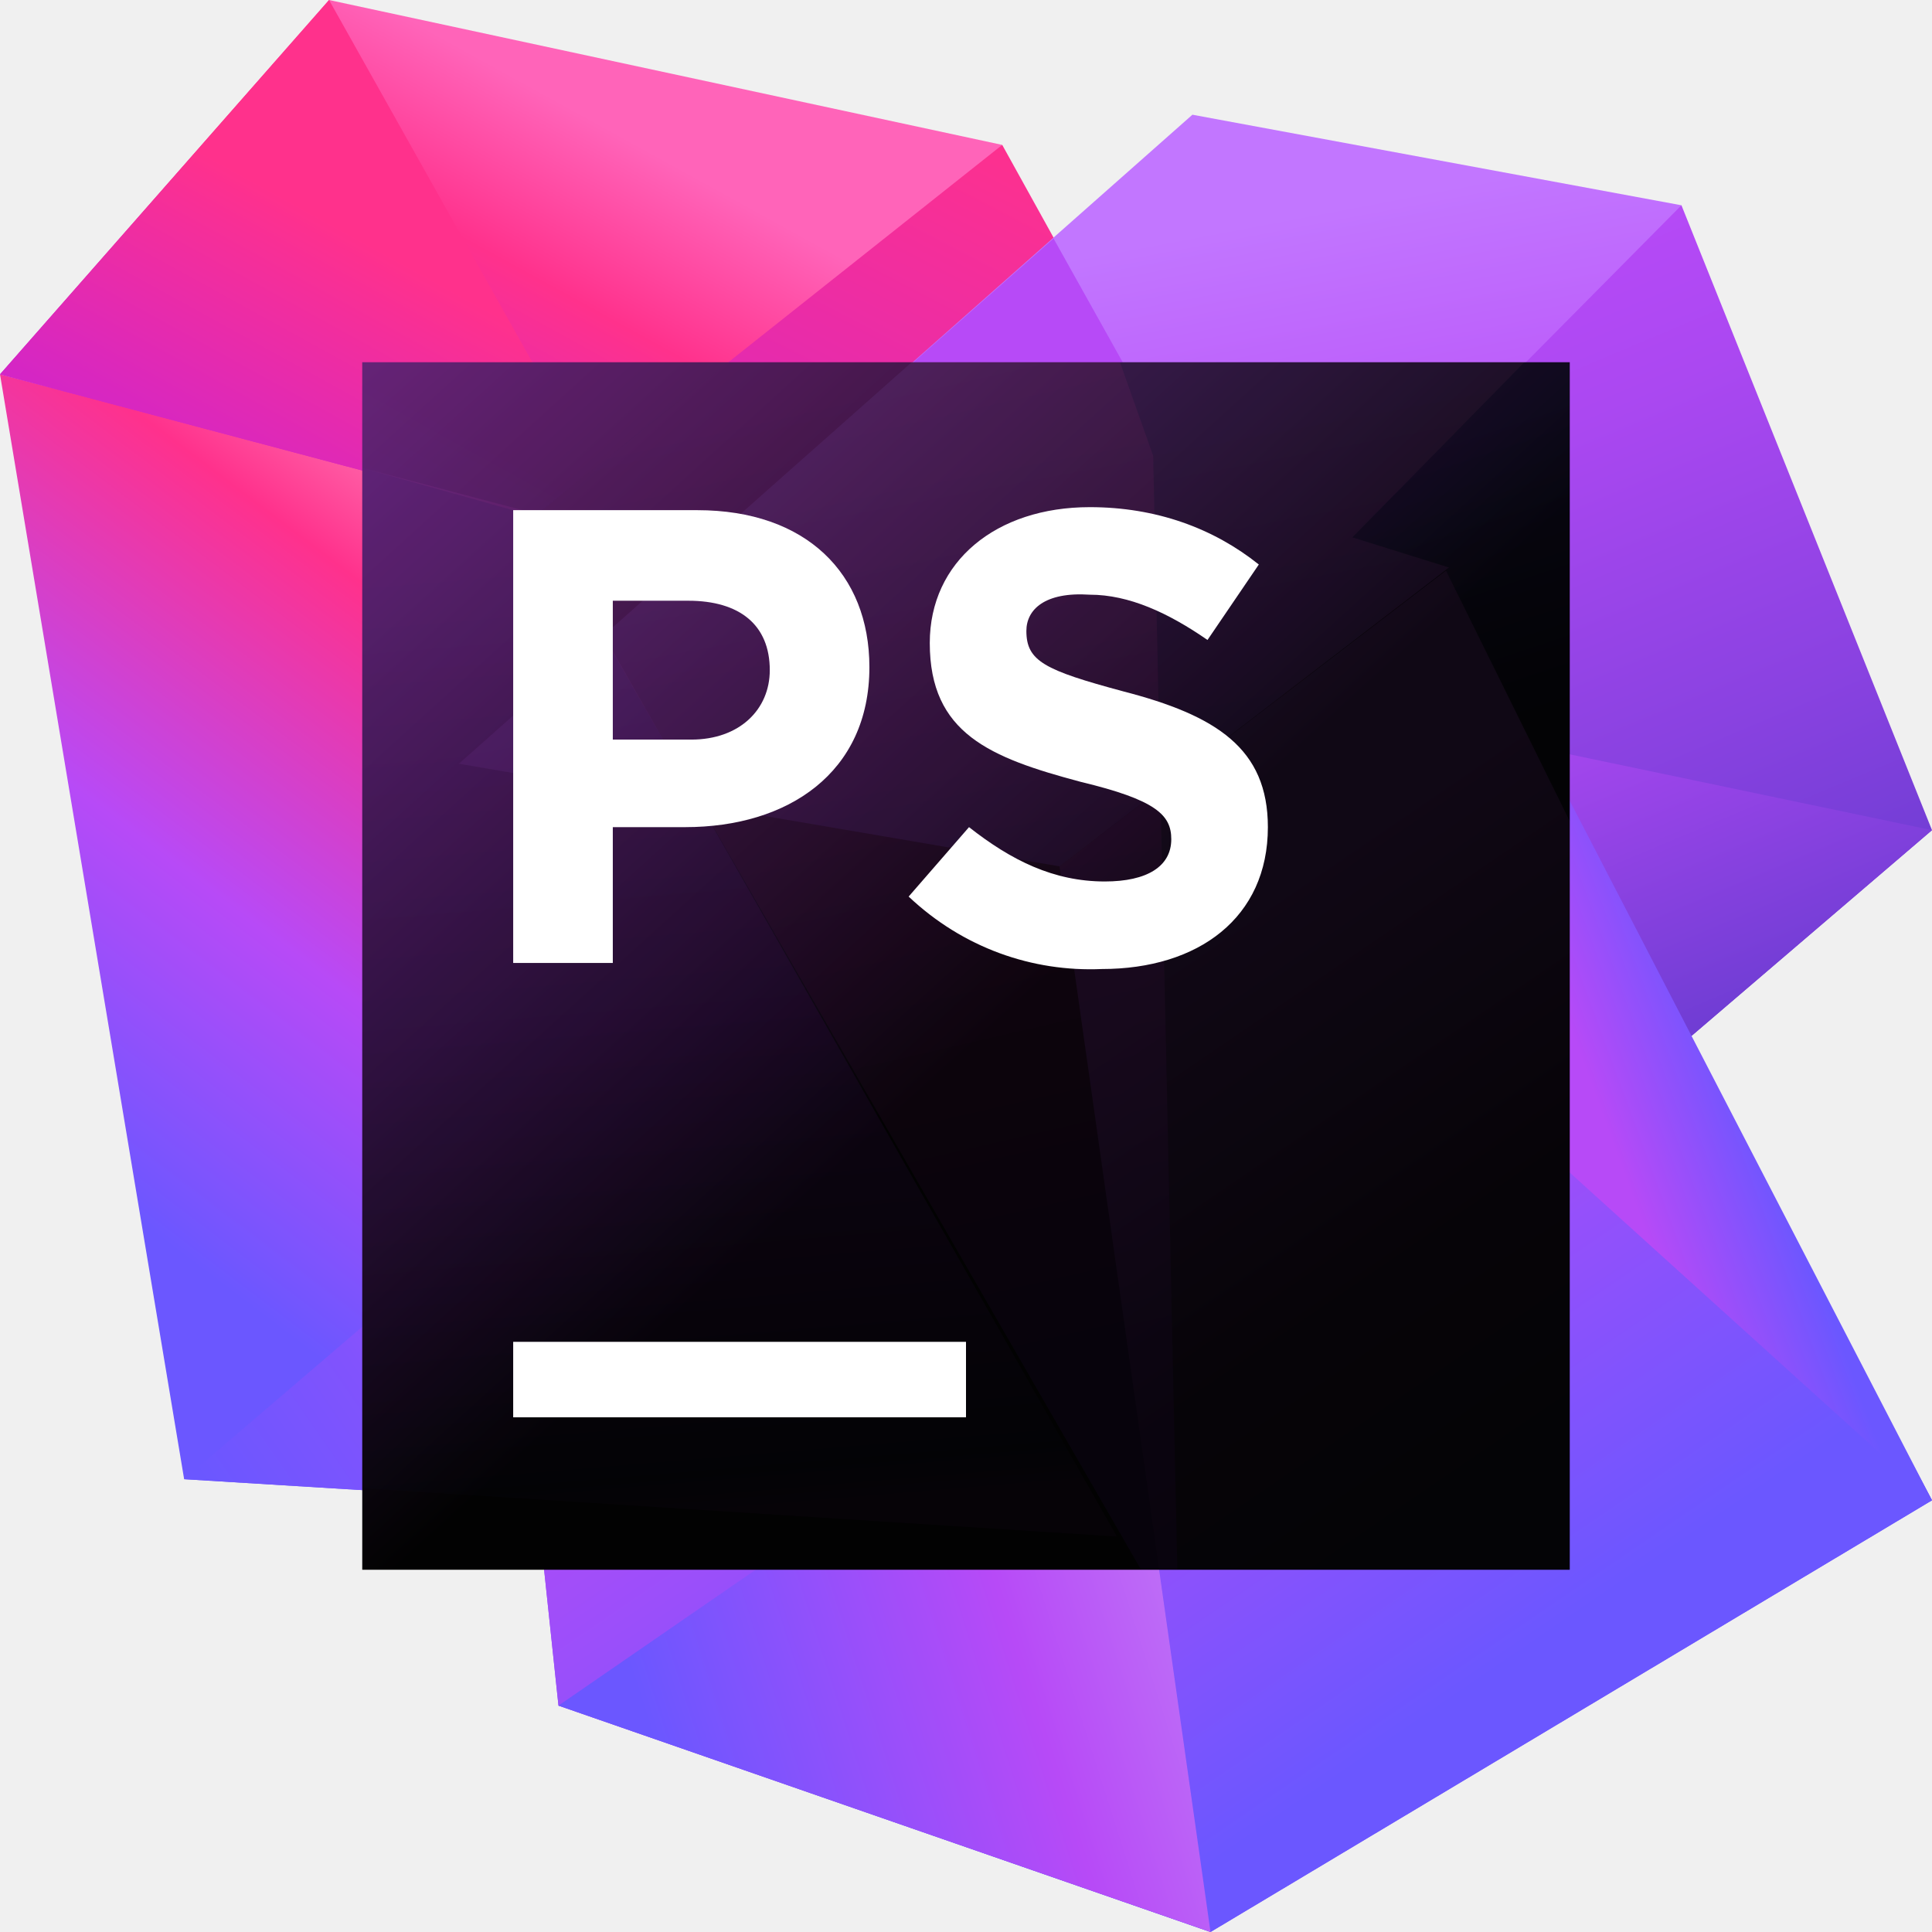
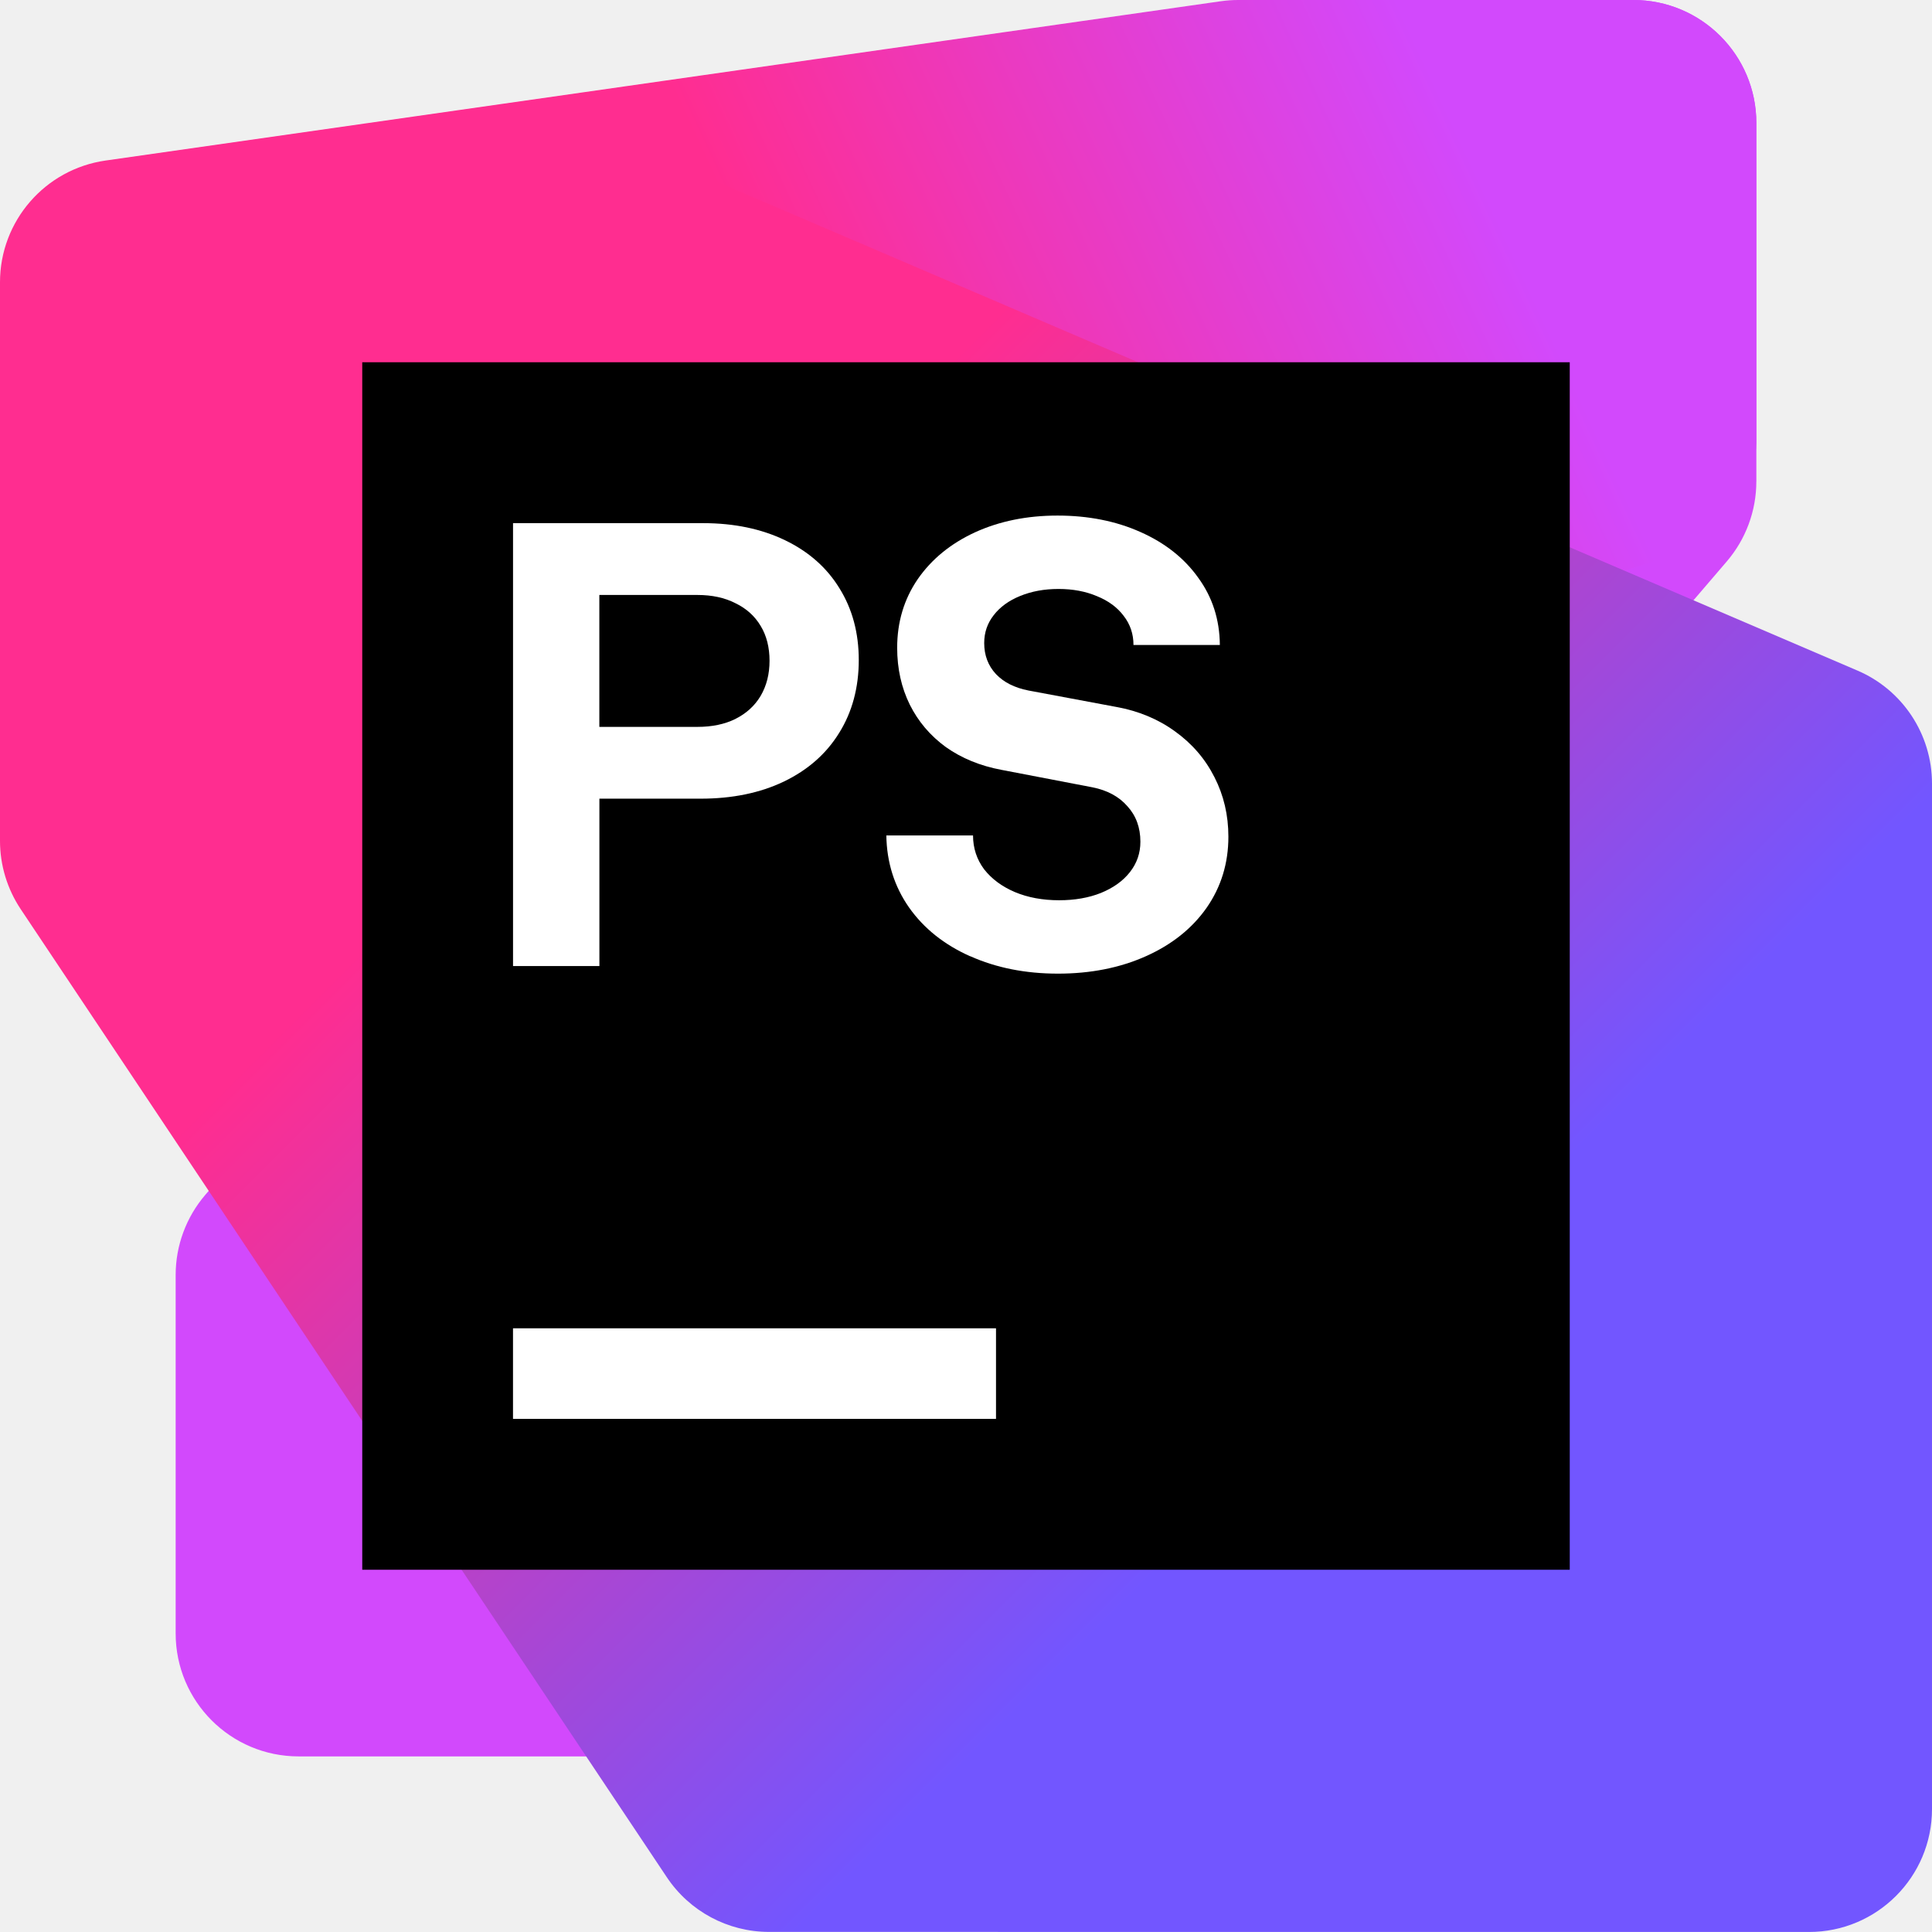
- <svg xmlns="http://www.w3.org/2000/svg" width="64" height="64" viewBox="0 0 64 64" fill="none">
-   <path d="M36.8 11.3L33.2 4.8L23.3 9.6L10.2 10.7L12 33.2L30.6 30.1L36.8 11.3Z" fill="url(#paint0_linear)" />
-   <path d="M17.7 17L0 12.4L6.1 49L37 50.9L17.7 17Z" fill="url(#paint1_linear)" />
-   <path d="M26.2 31.8L6.1 49L37 50.9L26.2 31.8Z" fill="url(#paint2_linear)" />
-   <path d="M37 50.6L34.3 19.6L42.6 12.2L55.7 6.8L64 27.5L37 50.6Z" fill="url(#paint3_linear)" />
-   <path d="M37 50.6L34.3 19.6L46.8 23.9L64 27.5L37 50.6Z" fill="url(#paint4_linear)" />
-   <path d="M52 27.2L47.8 18.7L15.2 25.3L18.5 56.5L40.1 64L64 49.7L52 27.2Z" fill="url(#paint5_linear)" />
-   <path d="M52 27.2L47.9 18.9L35.1 28.7L40.1 64L64 49.7L52 27.2Z" fill="url(#paint6_linear)" />
-   <path d="M35.1 28.7L35.2 29.2L38.1 49.7L55.9 34.5L52 27.2L47.9 18.9L35.1 28.7Z" fill="url(#paint7_linear)" />
-   <path d="M19.6 24.4L37 50.9L51.4 38.4L41.4 20L19.6 24.4Z" fill="url(#paint8_linear)" />
-   <path d="M35.1 28.7L15.2 25.3L18.5 56.5L40.1 64L35.1 28.7Z" fill="url(#paint9_linear)" />
-   <path d="M38.1 49.9L35.1 28.7L15.2 25.3L16.4 36.3L37 50.9L38.1 49.9Z" fill="url(#paint10_linear)" />
-   <path d="M38.1 49.9L35.7 32.8L29.5 37.4L36.9 50.8L37 50.9L38.1 49.9Z" fill="url(#paint11_linear)" />
-   <path d="M23.4 26.7L15.2 25.3L17.8 49.7L37 50.9L23.4 26.7Z" fill="url(#paint12_linear)" />
-   <path d="M27.6 50.3L37 50.9L29.2 37L27.6 50.3Z" fill="url(#paint13_linear)" />
-   <path d="M35.1 28.7L15.2 25.3L39.5 3.8L55.7 6.8L44.8 17.8L48 18.8L35.1 28.7Z" fill="url(#paint14_linear)" />
-   <path d="M36.8 11.3L34.9 7.9L15.2 25.3L35.1 28.7L43.1 22.6L36.8 11.3Z" fill="url(#paint15_linear)" />
-   <path d="M33.2 4.8L10.9 0L0 12.4L17.7 17.1L33.2 4.8Z" fill="url(#paint16_linear)" />
-   <path d="M19.6 15.5L10.9 0L0 12.4L17.7 17.1L19.6 15.5Z" fill="url(#paint17_linear)" />
-   <path d="M27.5 50.3L18.5 56.5L40.1 64L38.1 49.9L37.1 50.8L27.5 50.3Z" fill="url(#paint18_linear)" />
-   <path d="M64 49.7L51.4 38.3L44.8 17.8L48 18.8L64 49.7Z" fill="url(#paint19_linear)" />
-   <path d="M45.7 20.6L48 18.8L44.8 17.8L45.7 20.6Z" fill="url(#paint20_linear)" />
-   <path d="M44.7 26L35.7 32.8L38.1 49.9L51.4 38.4L44.7 26Z" fill="url(#paint21_linear)" />
-   <path d="M52 12H12V52H52V12Z" fill="url(#paint22_linear)" />
-   <g opacity="0.3">
-     <path opacity="0.3" d="M12 49.3L37 50.9L17.7 17L12 15.5V49.3Z" fill="url(#paint23_linear)" />
-     <path opacity="0.3" d="M37.8 52H39L38.2 15.1L37.1 12H24.1L17.7 17.1L37.8 52Z" fill="url(#paint24_linear)" />
-     <path opacity="0.3" d="M52 37.8V12H50.5L44.8 17.8L48 18.8L47.9 18.9L52 27.2V37.8Z" fill="url(#paint25_linear)" />
-     <path opacity="0.3" d="M52 27.2L47.9 18.9L35.1 28.7L38.4 52H52V27.2Z" fill="url(#paint26_linear)" />
-     <path opacity="0.3" d="M30.2 12L15.2 25.3L35.1 28.7L48 18.8L44.8 17.8L50.5 12H30.2Z" fill="url(#paint27_linear)" />
-     <path opacity="0.3" d="M17.7 17.1L24.1 12H12V15.5L17.7 17.1Z" fill="url(#paint28_linear)" />
-   </g>
-   <path d="M32 44.45H17V46.95H32V44.45Z" fill="white" />
-   <path d="M30.1 29.7L32.1 27.4C33.5 28.5 34.9 29.2 36.6 29.2C38 29.2 38.8 28.7 38.8 27.8C38.8 27 38.3 26.5 35.8 25.9C32.8 25.1 30.8 24.3 30.8 21.3C30.8 18.6 33 16.8 36.1 16.8C38.3 16.8 40.2 17.5 41.7 18.7L40 21.2C38.7 20.3 37.4 19.7 36.1 19.7C34.6 19.6 34 20.2 34 20.9C34 21.9 34.6 22.2 37.2 22.9C40.3 23.7 42 24.8 42 27.4C42 30.4 39.7 32.1 36.5 32.1C34.2 32.2 31.9 31.4 30.1 29.7Z" fill="white" />
-   <path d="M17 16.9H23.1C26.7 16.9 28.8 19 28.8 22.1C28.8 25.6 26.1 27.4 22.7 27.4H20.3V31.9H17V16.9ZM22.9 24.5C24.5 24.5 25.5 23.5 25.5 22.2C25.5 20.7 24.5 19.9 22.8 19.9H20.3V24.5H22.9Z" fill="white" />
+ <svg xmlns="http://www.w3.org/2000/svg" width="64" height="64" fill="none" viewBox="0 0 64 64">
  <defs>
-     <linearGradient id="paint0_linear" x1="11.8" y1="36.903" x2="29.872" y2="2.197" gradientUnits="userSpaceOnUse">
-       <stop offset="0" stop-color="#AF1DF5" />
-       <stop offset="0.212" stop-color="#BC20E4" />
-       <stop offset="0.628" stop-color="#DD29B8" />
-       <stop offset="1" stop-color="#FF318C" />
+     <linearGradient id="a" x1="56.379" x2="2.753" y1="-.717" y2="24.146" gradientUnits="userSpaceOnUse">
+       <stop offset=".16" stop-color="#D249FC" />
+       <stop offset=".55" stop-color="#FF2D90" />
    </linearGradient>
-     <linearGradient id="paint1_linear" x1="6.526" y1="47.453" x2="28.431" y2="18.519" gradientUnits="userSpaceOnUse">
-       <stop offset="0.121" stop-color="#6B57FF" />
-       <stop offset="0.401" stop-color="#B74AF7" />
-       <stop offset="0.709" stop-color="#FF318C" />
-       <stop offset="0.865" stop-color="#FF7FB8" />
-     </linearGradient>
-     <linearGradient id="paint2_linear" x1="9.716" y1="56.527" x2="26.525" y2="44.89" gradientUnits="userSpaceOnUse">
-       <stop offset="0.089" stop-color="#6B57FF" />
-       <stop offset="0.402" stop-color="#8253FD" />
-       <stop offset="0.458" stop-color="#8A52FC" />
-       <stop offset="0.705" stop-color="#AB4CF8" />
-       <stop offset="0.841" stop-color="#B74AF7" />
-     </linearGradient>
-     <linearGradient id="paint3_linear" x1="53.642" y1="45.987" x2="39.603" y2="12.668" gradientUnits="userSpaceOnUse">
-       <stop offset="0" stop-color="#4335BE" />
-       <stop offset="0.131" stop-color="#5638C7" />
-       <stop offset="0.532" stop-color="#8A42E1" />
-       <stop offset="0.834" stop-color="#AB48F1" />
-       <stop offset="1" stop-color="#B74AF7" />
-     </linearGradient>
-     <linearGradient id="paint4_linear" x1="53.381" y1="45.834" x2="40.894" y2="16.197" gradientUnits="userSpaceOnUse">
-       <stop offset="0" stop-color="#4335BE" />
-       <stop offset="0.242" stop-color="#663BCF" />
-       <stop offset="0.741" stop-color="#B74AF7" />
-     </linearGradient>
-     <linearGradient id="paint5_linear" x1="46.227" y1="56.71" x2="26.047" y2="27.132" gradientUnits="userSpaceOnUse">
-       <stop offset="0.016" stop-color="#6B57FF" />
-       <stop offset="0.783" stop-color="#B74AF7" />
-     </linearGradient>
-     <linearGradient id="paint6_linear" x1="52.481" y1="53.855" x2="37.876" y2="32.447" gradientUnits="userSpaceOnUse">
-       <stop offset="0.016" stop-color="#6B57FF" />
-       <stop offset="0.783" stop-color="#B74AF7" />
-     </linearGradient>
-     <linearGradient id="paint7_linear" x1="73.932" y1="48.775" x2="28.332" y2="27.432" gradientUnits="userSpaceOnUse">
-       <stop offset="0" stop-color="#4335BE" />
-       <stop offset="0.242" stop-color="#663BCF" />
-       <stop offset="0.741" stop-color="#B74AF7" />
-     </linearGradient>
-     <linearGradient id="paint8_linear" x1="48.509" y1="56.187" x2="28.709" y2="18.387" gradientUnits="userSpaceOnUse">
-       <stop offset="0.016" stop-color="#6B57FF" />
-       <stop offset="0.783" stop-color="#B74AF7" />
-     </linearGradient>
-     <linearGradient id="paint9_linear" x1="38.701" y1="60.022" x2="19.22" y2="31.468" gradientUnits="userSpaceOnUse">
-       <stop offset="0.016" stop-color="#6B57FF" />
-       <stop offset="0.691" stop-color="#B74AF7" />
-     </linearGradient>
-     <linearGradient id="paint10_linear" x1="22.61" y1="45.346" x2="32.27" y2="26.797" gradientUnits="userSpaceOnUse">
-       <stop offset="0.016" stop-color="#6B57FF" />
-       <stop offset="0.697" stop-color="#A329F5" />
-     </linearGradient>
-     <linearGradient id="paint11_linear" x1="27.682" y1="25.445" x2="38.16" y2="46.017" gradientUnits="userSpaceOnUse">
-       <stop offset="0.016" stop-color="#6B57FF" />
-       <stop offset="0.697" stop-color="#A329F5" />
-     </linearGradient>
-     <linearGradient id="paint12_linear" x1="15.251" y1="57.392" x2="32.093" y2="27.422" gradientUnits="userSpaceOnUse">
-       <stop offset="0.024" stop-color="#6B57FF" />
-       <stop offset="0.263" stop-color="#6B57FF" />
-       <stop offset="0.706" stop-color="#B74AF7" />
-       <stop offset="0.766" stop-color="#BC48F0" />
-       <stop offset="0.856" stop-color="#CA44DB" />
-       <stop offset="0.963" stop-color="#E03CBA" />
-       <stop offset="1" stop-color="#E939AD" />
-     </linearGradient>
-     <linearGradient id="paint13_linear" x1="26.966" y1="54.868" x2="35.151" y2="40.303" gradientUnits="userSpaceOnUse">
-       <stop offset="0.046" stop-color="#6B57FF" />
-       <stop offset="0.295" stop-color="#8A52FC" />
-       <stop offset="0.599" stop-color="#AB4CF8" />
-       <stop offset="0.767" stop-color="#B74AF7" />
-     </linearGradient>
-     <linearGradient id="paint14_linear" x1="40.111" y1="40.834" x2="33.425" y2="5.477" gradientUnits="userSpaceOnUse">
-       <stop offset="0.016" stop-color="#6B57FF" />
-       <stop offset="0.567" stop-color="#B74AF7" />
-       <stop offset="0.906" stop-color="#C276FF" />
-     </linearGradient>
-     <linearGradient id="paint15_linear" x1="24.543" y1="32.787" x2="37.21" y2="8.46" gradientUnits="userSpaceOnUse">
-       <stop offset="0.016" stop-color="#6B57FF" />
-       <stop offset="0.597" stop-color="#B74AF7" />
-     </linearGradient>
-     <linearGradient id="paint16_linear" x1="7.282" y1="25.483" x2="19.286" y2="3.697" gradientUnits="userSpaceOnUse">
-       <stop offset="0.087" stop-color="#AF1DF5" />
-       <stop offset="0.233" stop-color="#BC20E4" />
-       <stop offset="0.519" stop-color="#DD29B8" />
-       <stop offset="0.775" stop-color="#FF318C" />
-       <stop offset="0.997" stop-color="#FF64B9" />
-     </linearGradient>
-     <linearGradient id="paint17_linear" x1="5.428" y1="21.825" x2="12.831" y2="8.392" gradientUnits="userSpaceOnUse">
-       <stop offset="0.009" stop-color="#BC20E4" />
-       <stop offset="0.444" stop-color="#D827C0" />
-       <stop offset="1" stop-color="#FF318C" />
-     </linearGradient>
-     <linearGradient id="paint18_linear" x1="22.329" y1="60.809" x2="39.876" y2="55.21" gradientUnits="userSpaceOnUse">
-       <stop offset="0.016" stop-color="#6B57FF" />
-       <stop offset="0.691" stop-color="#B74AF7" />
-       <stop offset="0.977" stop-color="#BD6CF7" />
-     </linearGradient>
-     <linearGradient id="paint19_linear" x1="57.244" y1="32.701" x2="50.43" y2="35.208" gradientUnits="userSpaceOnUse">
-       <stop offset="0.075" stop-color="#6B57FF" />
-       <stop offset="0.74" stop-color="#B74AF7" />
-     </linearGradient>
-     <linearGradient id="paint20_linear" x1="45.633" y1="23.572" x2="46.469" y2="17.593" gradientUnits="userSpaceOnUse">
-       <stop offset="0" stop-color="#B74AF7" />
-       <stop offset="1" stop-color="#C276FF" />
-     </linearGradient>
-     <linearGradient id="paint21_linear" x1="48.386" y1="51.054" x2="37.022" y2="29.357" gradientUnits="userSpaceOnUse">
-       <stop offset="0.016" stop-color="#6B57FF" />
-       <stop offset="0.783" stop-color="#B74AF7" />
-     </linearGradient>
-     <linearGradient id="paint22_linear" x1="13.058" y1="11.158" x2="47.373" y2="48.916" gradientUnits="userSpaceOnUse">
-       <stop offset="0" stop-color="#562274" />
-       <stop offset="0.594" stop-color="#020202" />
-     </linearGradient>
-     <linearGradient id="paint23_linear" x1="25.034" y1="56.225" x2="21.388" y2="12.579" gradientUnits="userSpaceOnUse">
-       <stop offset="0.139" stop-color="#2C083E" />
-       <stop offset="0.171" stop-color="#0E0A25" />
-       <stop offset="0.514" stop-color="#8D1BC7" />
-       <stop offset="0.865" stop-color="#FF45ED" />
-     </linearGradient>
-     <linearGradient id="paint24_linear" x1="35.258" y1="48.04" x2="27.288" y2="13.32" gradientUnits="userSpaceOnUse">
-       <stop offset="0.086" stop-color="#3B0B6E" />
-       <stop offset="0.281" stop-color="#601274" />
-       <stop offset="0.713" stop-color="#BE2482" />
-       <stop offset="1" stop-color="#FF318C" />
-     </linearGradient>
-     <linearGradient id="paint25_linear" x1="47.575" y1="12.495" x2="51.261" y2="23.554" gradientUnits="userSpaceOnUse">
-       <stop offset="0.189" stop-color="#4335BE" />
-       <stop offset="0.517" stop-color="#2B227A" />
-       <stop offset="0.844" stop-color="#15113C" />
-       <stop offset="1" stop-color="#0C0A23" />
-     </linearGradient>
-     <linearGradient id="paint26_linear" x1="52.201" y1="48.686" x2="39.651" y2="30.291" gradientUnits="userSpaceOnUse">
-       <stop offset="0" stop-color="#15132A" />
-       <stop offset="0.405" stop-color="#331444" />
-       <stop offset="0.965" stop-color="#9F40D7" />
-     </linearGradient>
-     <linearGradient id="paint27_linear" x1="36.513" y1="38.031" x2="31.614" y2="12.122" gradientUnits="userSpaceOnUse">
-       <stop offset="0.016" stop-color="#6B57FF" />
-       <stop offset="0.567" stop-color="#B74AF7" />
-       <stop offset="0.906" stop-color="#C276FF" />
-     </linearGradient>
-     <linearGradient id="paint28_linear" x1="13.615" y1="20.033" x2="18.354" y2="11.433" gradientUnits="userSpaceOnUse">
-       <stop offset="0.087" stop-color="#FF45ED" />
-       <stop offset="0.213" stop-color="#FF42DC" />
-       <stop offset="0.459" stop-color="#FF38B0" />
-       <stop offset="0.641" stop-color="#FF318C" />
+     <linearGradient id="b" x1="3.982" x2="62.687" y1="4.22" y2="62.926" gradientUnits="userSpaceOnUse">
+       <stop offset=".3" stop-color="#FF2D90" />
+       <stop offset=".7" stop-color="#7256FF" />
    </linearGradient>
  </defs>
+   <path fill="#D249FC" d="m58.182 15.948-.002-11.875C58.18 1.823 56.356 0 54.108 0H42.601c-1.189 0-2.318.52-3.092 1.422L6.799 39.583c-.632.738-.98 1.679-.98 2.651v11.876c0 2.249 1.823 4.073 4.073 4.073H21.399c1.189 0 2.319-.52 3.092-1.422L57.201 18.599c.633-.738.98-1.679.98-2.651h.001Z" />
+   <path fill="url(#a)" d="M58.182 14.519V4.073C58.182 1.823 56.358 0 54.109 0H41.016c-.193 0-.385.014-.576.041L3.497 5.318C1.491 5.605 0 7.323 0 9.35V25.023c0 2.25 1.824 4.073 4.074 4.073l18.539-.005c.438 0 .872-.07 1.287-.209l31.498-10.499c1.663-.554 2.785-2.111 2.785-3.864v.001Z" />
+   <path fill="url(#b)" d="M64 59.925V25.957c0-1.629-.971-3.102-2.468-3.743L24.041 6.146c-.507-.217-1.053-.329-1.605-.329H4.073C1.823 5.816 0 7.64 0 9.889V27.855c0 .805.239 1.591.685 2.261L22.089 62.185c.755 1.132 2.026 1.812 3.387 1.812l34.451.002c2.249 0 4.073-1.823 4.073-4.073Z" />
+   <path fill="#000" d="M52 12H12v40h40V12Z" />
+   <path fill="#fff" fill-rule="evenodd" d="M23.292 17.33h-6.297v14.671h2.861v-5.544h3.353c1.048 0 1.966-.189 2.756-.566.797-.384 1.408-.922 1.834-1.614.433-.692.649-1.509.649-2.41 0-.901-.213-1.694-.639-2.378-.419-.685-1.02-1.215-1.803-1.593-.783-.377-1.688-.566-2.714-.566Zm1.068 6.487c-.356.175-.775.262-1.257.262h-3.249v-4.37h3.249c.482 0 .901.09 1.257.272.363.174.642.425.838.754.196.321.294.712.294 1.153 0 .44-.098.828-.294 1.163-.195.329-.475.583-.838.765Z" clip-rule="evenodd" />
+   <path fill="#fff" d="M32.142 31.676c.859.384 1.827.577 2.903.577 1.082 0 2.053-.192 2.912-.576.86-.384 1.53-.918 2.012-1.603.482-.692.723-1.478.723-2.358 0-.712-.154-1.369-.461-1.97-.307-.608-.744-1.115-1.31-1.52-.558-.405-1.205-.674-1.938-.807l-2.913-.545c-.461-.09-.821-.273-1.079-.545-.259-.279-.388-.622-.388-1.027 0-.35.105-.656.314-.922.209-.273.503-.486.88-.639.377-.153.793-.231 1.268-.231.475 0 .901.08 1.278.241.377.153.671.371.88.65.217.279.325.601.325.964h2.861c-.007-.838-.244-1.578-.712-2.221-.461-.65-1.1-1.157-1.918-1.52-.811-.363-1.732-.545-2.746-.545-1.013 0-1.925.185-2.735.555-.804.371-1.436.887-1.897 1.551-.454.664-.681 1.421-.681 2.274 0 .692.14 1.32.419 1.886.28.559.677 1.027 1.195 1.404.524.37 1.138.622 1.844.754l3.007.577c.496.098.884.308 1.163.629.286.314.429.706.429 1.174 0 .377-.115.712-.346 1.006-.23.294-.552.524-.964.692-.405.161-.866.241-1.383.241-.544 0-1.034-.09-1.467-.272-.427-.182-.765-.433-1.017-.754-.244-.328-.367-.702-.367-1.121h-2.872c.014.895.266 1.691.754 2.389.489.692 1.163 1.23 2.023 1.614Z" />
+   <path fill="#fff" d="M16.994 44.002h16v3h-16v-3Z" />
</svg>
